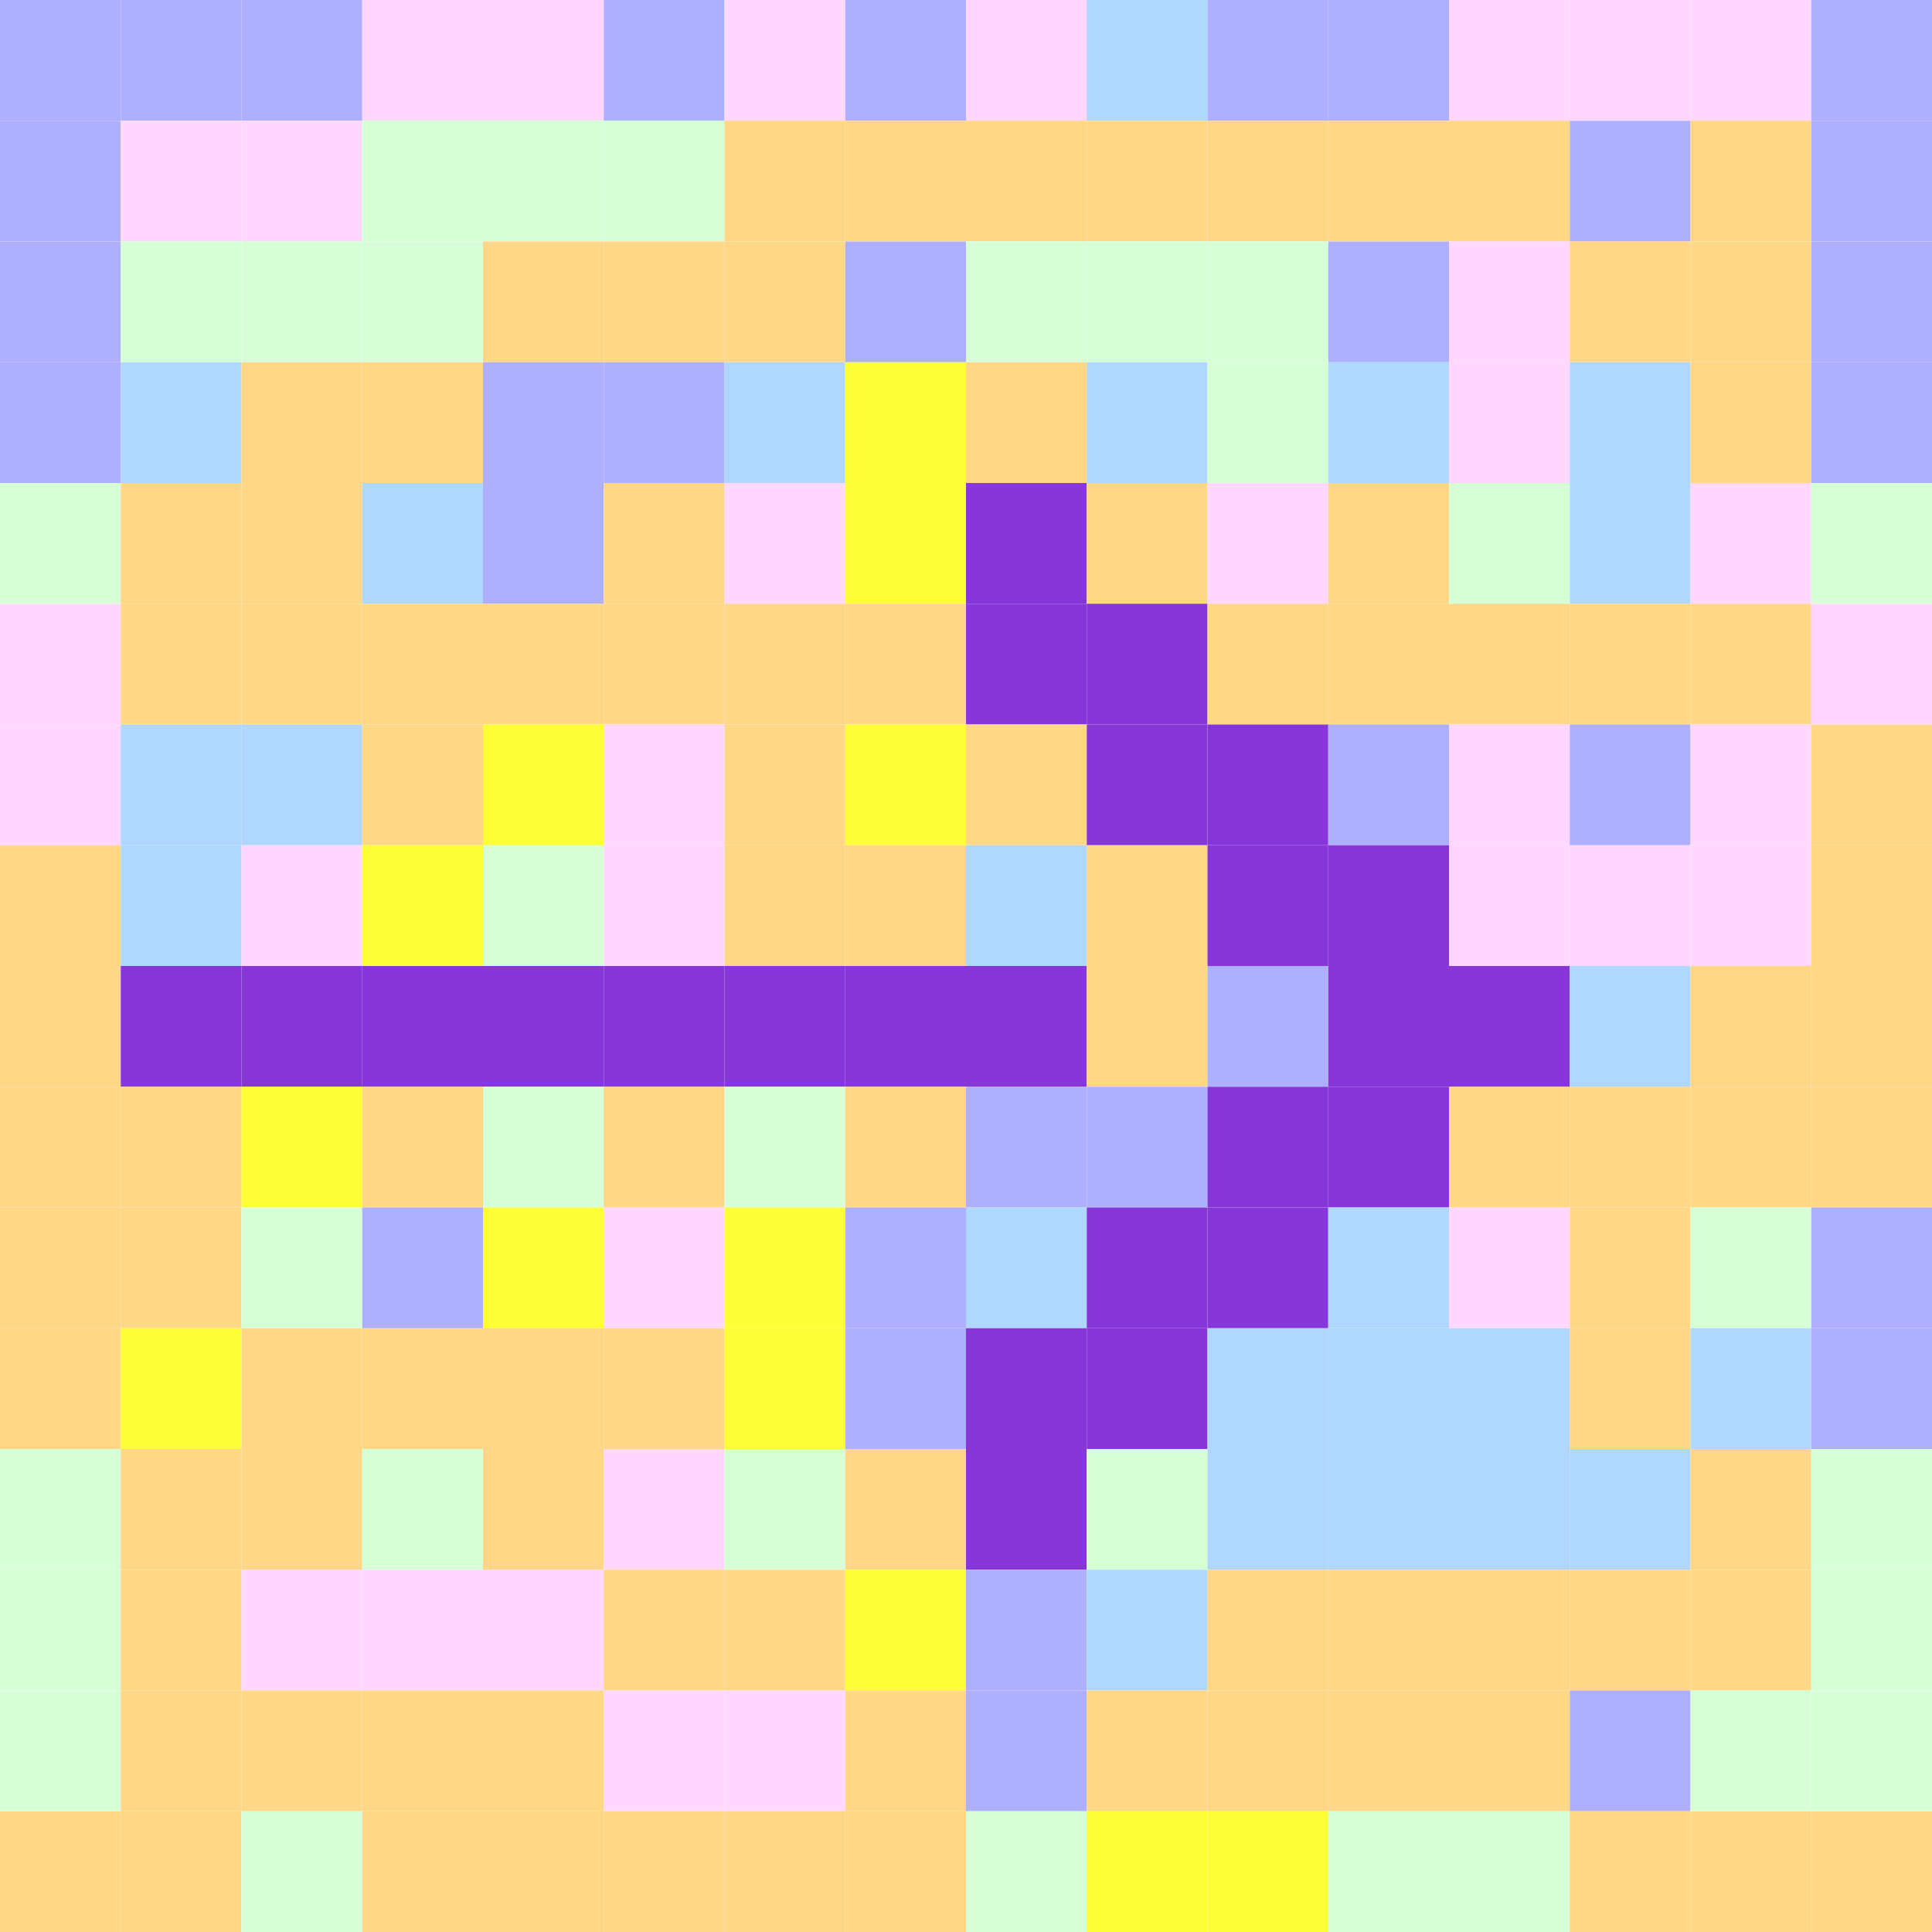
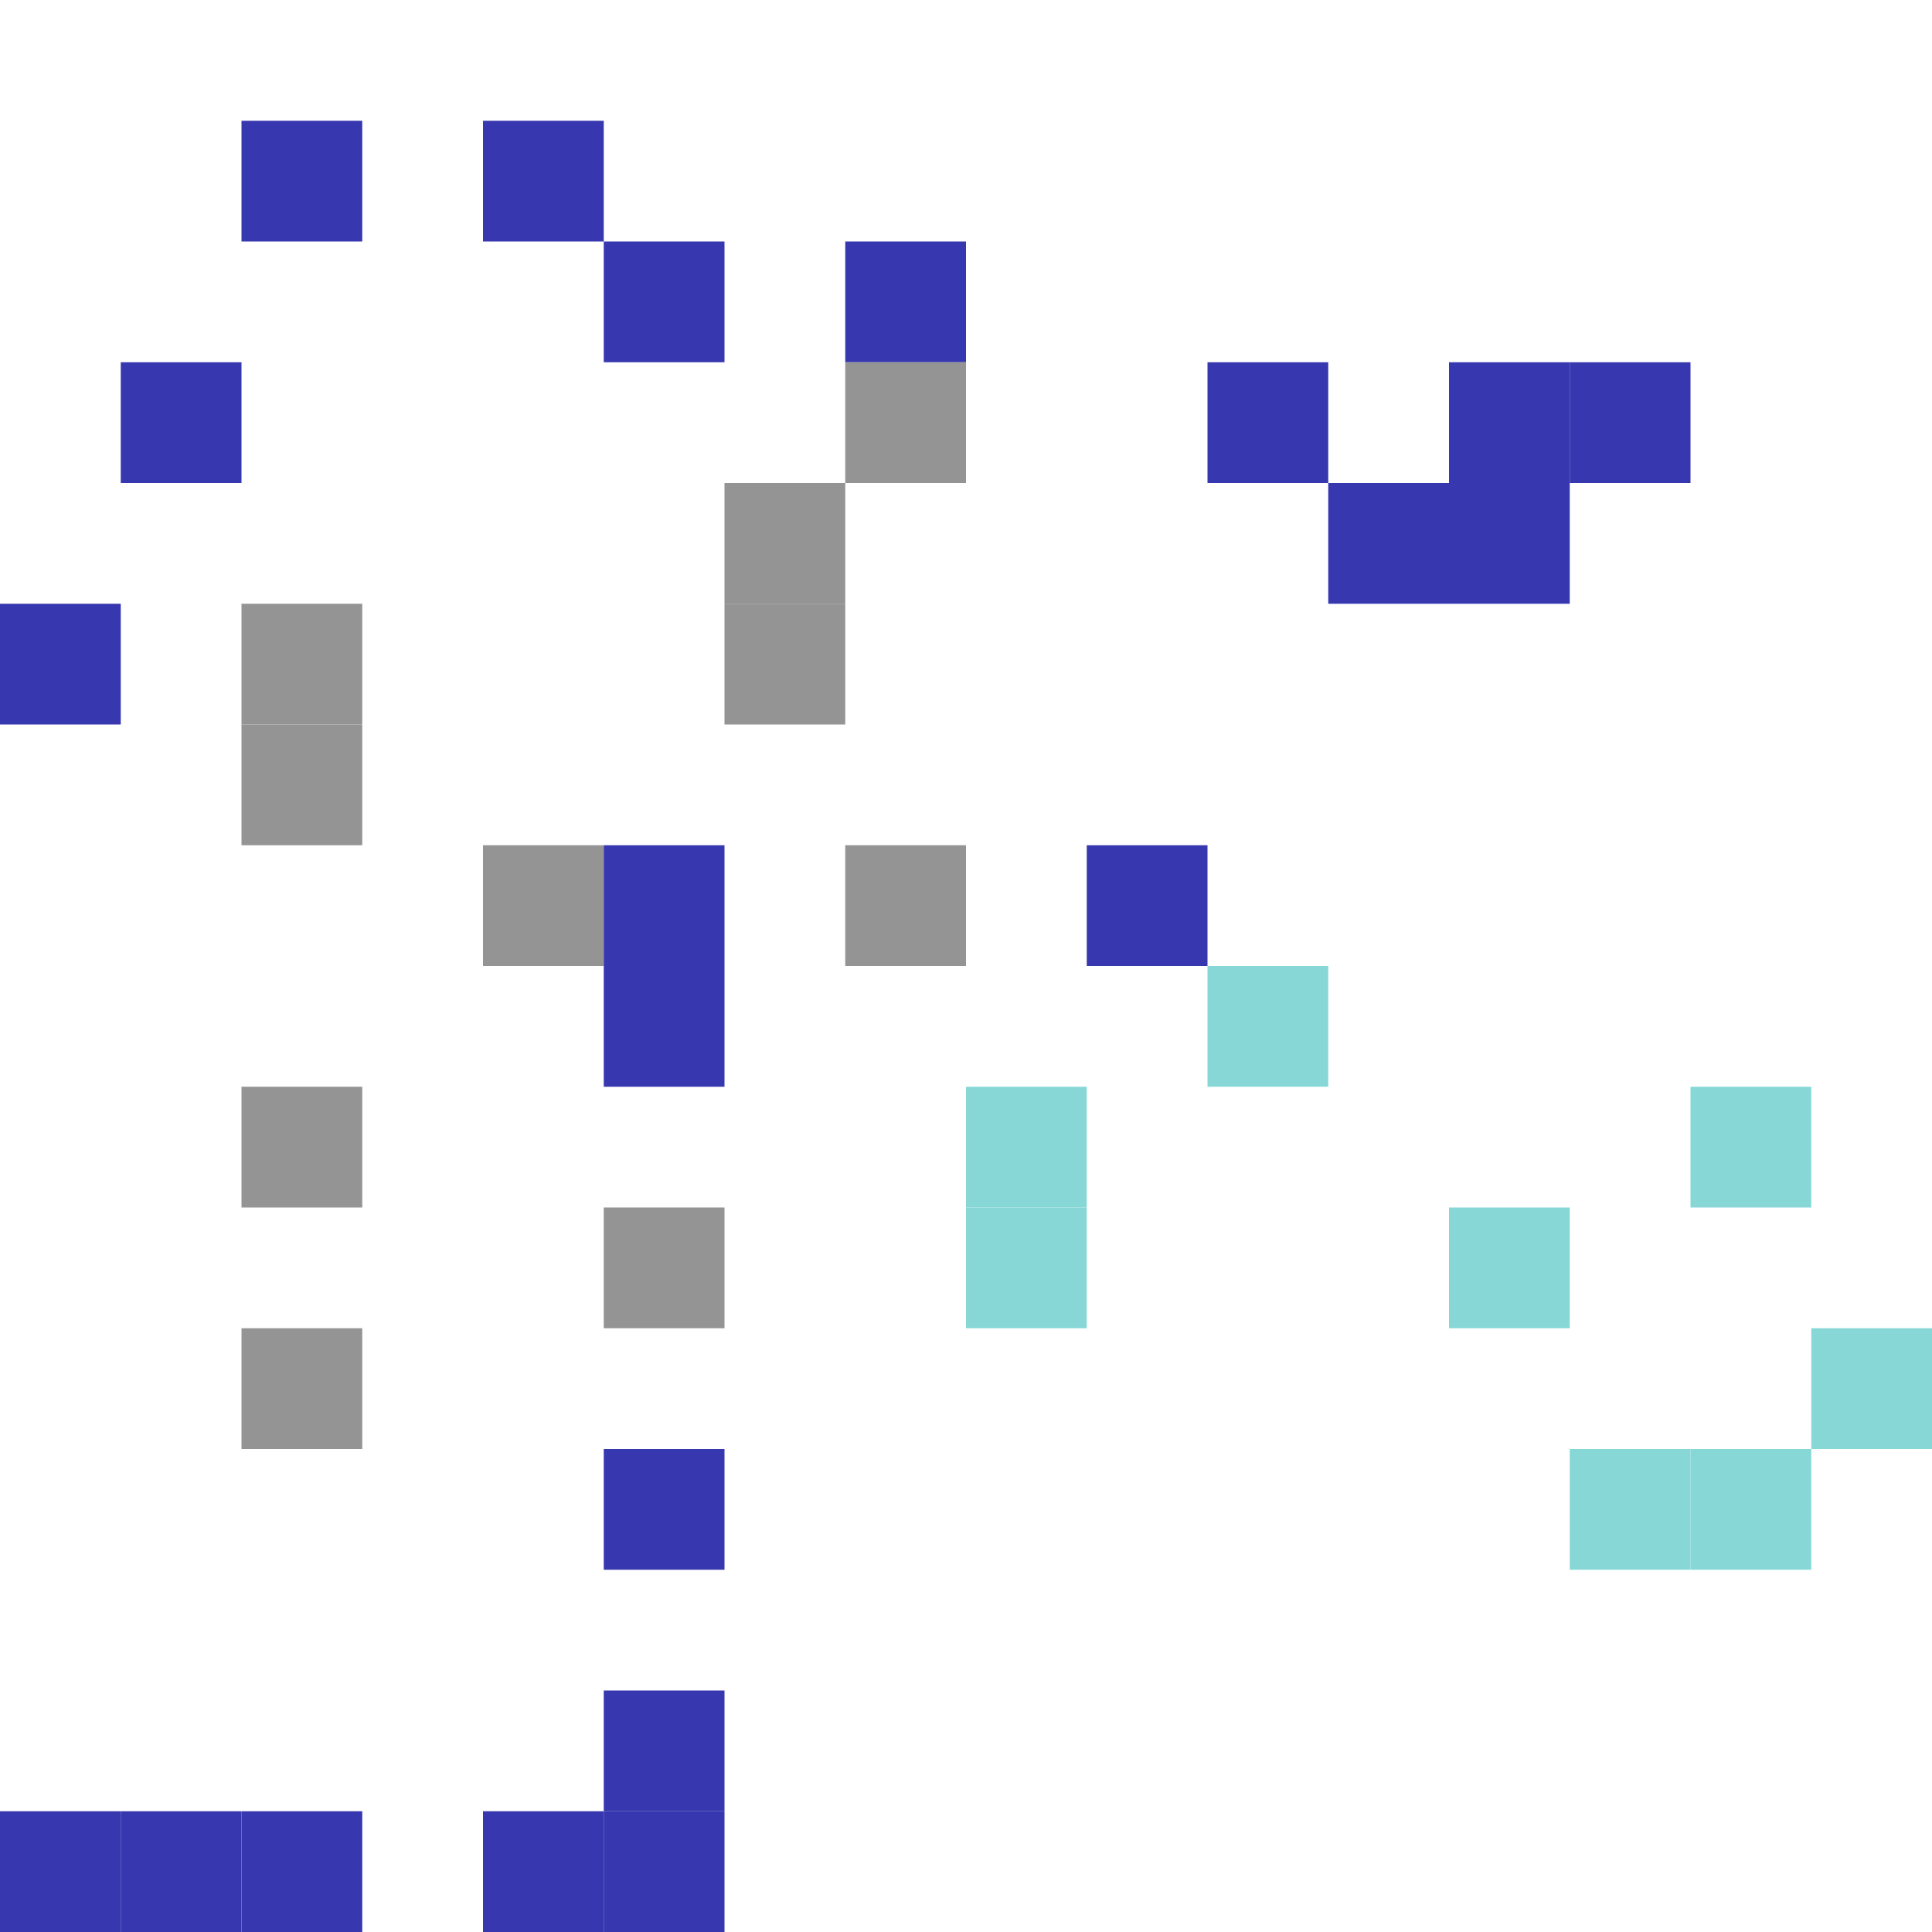
<svg xmlns="http://www.w3.org/2000/svg" version="1.1" baseProfile="full" width="160" height="160">
-   <rect x="0" y="0" width="10" height="10" fill="#afafff" />
-   <rect x="10" y="0" width="10" height="10" fill="#afafff" />
-   <rect x="20" y="0" width="10" height="10" fill="#afafff" />
-   <rect x="30" y="0" width="10" height="10" fill="#ffd7ff" />
-   <rect x="40" y="0" width="10" height="10" fill="#ffd7ff" />
-   <rect x="50" y="0" width="10" height="10" fill="#afafff" />
-   <rect x="60" y="0" width="10" height="10" fill="#ffd7ff" />
-   <rect x="70" y="0" width="10" height="10" fill="#afafff" />
-   <rect x="80" y="0" width="10" height="10" fill="#ffd7ff" />
-   <rect x="90" y="0" width="10" height="10" fill="#afd7ff" />
-   <rect x="100" y="0" width="10" height="10" fill="#afafff" />
-   <rect x="110" y="0" width="10" height="10" fill="#afafff" />
-   <rect x="120" y="0" width="10" height="10" fill="#ffd7ff" />
-   <rect x="130" y="0" width="10" height="10" fill="#ffd7ff" />
-   <rect x="140" y="0" width="10" height="10" fill="#ffd7ff" />
-   <rect x="150" y="0" width="10" height="10" fill="#afafff" />
-   <rect x="0" y="10" width="10" height="10" fill="#afafff" />
-   <rect x="10" y="10" width="10" height="10" fill="#ffd7ff" />
-   <rect x="20" y="10" width="10" height="10" fill="#ffd7ff" />
-   <rect x="30" y="10" width="10" height="10" fill="#d7ffd7" />
-   <rect x="40" y="10" width="10" height="10" fill="#d7ffd7" />
-   <rect x="50" y="10" width="10" height="10" fill="#d7ffd7" />
-   <rect x="60" y="10" width="10" height="10" fill="#ffd787" />
-   <rect x="70" y="10" width="10" height="10" fill="#ffd787" />
-   <rect x="80" y="10" width="10" height="10" fill="#ffd787" />
-   <rect x="90" y="10" width="10" height="10" fill="#ffd787" />
-   <rect x="100" y="10" width="10" height="10" fill="#ffd787" />
-   <rect x="110" y="10" width="10" height="10" fill="#ffd787" />
-   <rect x="120" y="10" width="10" height="10" fill="#ffd787" />
-   <rect x="130" y="10" width="10" height="10" fill="#afafff" />
-   <rect x="140" y="10" width="10" height="10" fill="#ffd787" />
-   <rect x="150" y="10" width="10" height="10" fill="#afafff" />
-   <rect x="0" y="20" width="10" height="10" fill="#afafff" />
-   <rect x="10" y="20" width="10" height="10" fill="#d7ffd7" />
-   <rect x="20" y="20" width="10" height="10" fill="#d7ffd7" />
-   <rect x="30" y="20" width="10" height="10" fill="#d7ffd7" />
-   <rect x="40" y="20" width="10" height="10" fill="#ffd787" />
-   <rect x="50" y="20" width="10" height="10" fill="#ffd787" />
-   <rect x="60" y="20" width="10" height="10" fill="#ffd787" />
-   <rect x="70" y="20" width="10" height="10" fill="#afafff" />
-   <rect x="80" y="20" width="10" height="10" fill="#d7ffd7" />
-   <rect x="90" y="20" width="10" height="10" fill="#d7ffd7" />
-   <rect x="100" y="20" width="10" height="10" fill="#d7ffd7" />
-   <rect x="110" y="20" width="10" height="10" fill="#afafff" />
-   <rect x="120" y="20" width="10" height="10" fill="#ffd7ff" />
-   <rect x="130" y="20" width="10" height="10" fill="#ffd787" />
-   <rect x="140" y="20" width="10" height="10" fill="#ffd787" />
-   <rect x="150" y="20" width="10" height="10" fill="#afafff" />
-   <rect x="0" y="30" width="10" height="10" fill="#afafff" />
-   <rect x="10" y="30" width="10" height="10" fill="#afd7ff" />
-   <rect x="20" y="30" width="10" height="10" fill="#ffd787" />
-   <rect x="30" y="30" width="10" height="10" fill="#ffd787" />
-   <rect x="40" y="30" width="10" height="10" fill="#afafff" />
-   <rect x="50" y="30" width="10" height="10" fill="#afafff" />
-   <rect x="60" y="30" width="10" height="10" fill="#afd7ff" />
-   <rect x="70" y="30" width="10" height="10" fill="#ffff37" />
-   <rect x="80" y="30" width="10" height="10" fill="#ffd787" />
-   <rect x="90" y="30" width="10" height="10" fill="#afd7ff" />
-   <rect x="100" y="30" width="10" height="10" fill="#d7ffd7" />
-   <rect x="110" y="30" width="10" height="10" fill="#afd7ff" />
-   <rect x="120" y="30" width="10" height="10" fill="#ffd7ff" />
-   <rect x="130" y="30" width="10" height="10" fill="#afd7ff" />
-   <rect x="140" y="30" width="10" height="10" fill="#ffd787" />
-   <rect x="150" y="30" width="10" height="10" fill="#afafff" />
-   <rect x="0" y="40" width="10" height="10" fill="#d7ffd7" />
-   <rect x="10" y="40" width="10" height="10" fill="#ffd787" />
-   <rect x="20" y="40" width="10" height="10" fill="#ffd787" />
-   <rect x="30" y="40" width="10" height="10" fill="#afd7ff" />
-   <rect x="40" y="40" width="10" height="10" fill="#afafff" />
-   <rect x="50" y="40" width="10" height="10" fill="#ffd787" />
-   <rect x="60" y="40" width="10" height="10" fill="#ffd7ff" />
-   <rect x="70" y="40" width="10" height="10" fill="#ffff37" />
-   <rect x="80" y="40" width="10" height="10" fill="#8737d7" />
-   <rect x="90" y="40" width="10" height="10" fill="#ffd787" />
-   <rect x="100" y="40" width="10" height="10" fill="#ffd7ff" />
-   <rect x="110" y="40" width="10" height="10" fill="#ffd787" />
-   <rect x="120" y="40" width="10" height="10" fill="#d7ffd7" />
-   <rect x="130" y="40" width="10" height="10" fill="#afd7ff" />
-   <rect x="140" y="40" width="10" height="10" fill="#ffd7ff" />
-   <rect x="150" y="40" width="10" height="10" fill="#d7ffd7" />
-   <rect x="0" y="50" width="10" height="10" fill="#ffd7ff" />
-   <rect x="10" y="50" width="10" height="10" fill="#ffd787" />
-   <rect x="20" y="50" width="10" height="10" fill="#ffd787" />
-   <rect x="30" y="50" width="10" height="10" fill="#ffd787" />
-   <rect x="40" y="50" width="10" height="10" fill="#ffd787" />
-   <rect x="50" y="50" width="10" height="10" fill="#ffd787" />
-   <rect x="60" y="50" width="10" height="10" fill="#ffd787" />
-   <rect x="70" y="50" width="10" height="10" fill="#ffd787" />
-   <rect x="80" y="50" width="10" height="10" fill="#8737d7" />
-   <rect x="90" y="50" width="10" height="10" fill="#8737d7" />
-   <rect x="100" y="50" width="10" height="10" fill="#ffd787" />
-   <rect x="110" y="50" width="10" height="10" fill="#ffd787" />
-   <rect x="120" y="50" width="10" height="10" fill="#ffd787" />
-   <rect x="130" y="50" width="10" height="10" fill="#ffd787" />
-   <rect x="140" y="50" width="10" height="10" fill="#ffd787" />
-   <rect x="150" y="50" width="10" height="10" fill="#ffd7ff" />
-   <rect x="0" y="60" width="10" height="10" fill="#ffd7ff" />
-   <rect x="10" y="60" width="10" height="10" fill="#afd7ff" />
-   <rect x="20" y="60" width="10" height="10" fill="#afd7ff" />
-   <rect x="30" y="60" width="10" height="10" fill="#ffd787" />
-   <rect x="40" y="60" width="10" height="10" fill="#ffff37" />
-   <rect x="50" y="60" width="10" height="10" fill="#ffd7ff" />
-   <rect x="60" y="60" width="10" height="10" fill="#ffd787" />
-   <rect x="70" y="60" width="10" height="10" fill="#ffff37" />
-   <rect x="80" y="60" width="10" height="10" fill="#ffd787" />
-   <rect x="90" y="60" width="10" height="10" fill="#8737d7" />
-   <rect x="100" y="60" width="10" height="10" fill="#8737d7" />
-   <rect x="110" y="60" width="10" height="10" fill="#afafff" />
-   <rect x="120" y="60" width="10" height="10" fill="#ffd7ff" />
-   <rect x="130" y="60" width="10" height="10" fill="#afafff" />
-   <rect x="140" y="60" width="10" height="10" fill="#ffd7ff" />
-   <rect x="150" y="60" width="10" height="10" fill="#ffd787" />
-   <rect x="0" y="70" width="10" height="10" fill="#ffd787" />
-   <rect x="10" y="70" width="10" height="10" fill="#afd7ff" />
-   <rect x="20" y="70" width="10" height="10" fill="#ffd7ff" />
-   <rect x="30" y="70" width="10" height="10" fill="#ffff37" />
-   <rect x="40" y="70" width="10" height="10" fill="#d7ffd7" />
-   <rect x="50" y="70" width="10" height="10" fill="#ffd7ff" />
-   <rect x="60" y="70" width="10" height="10" fill="#ffd787" />
-   <rect x="70" y="70" width="10" height="10" fill="#ffd787" />
-   <rect x="80" y="70" width="10" height="10" fill="#afd7ff" />
-   <rect x="90" y="70" width="10" height="10" fill="#ffd787" />
-   <rect x="100" y="70" width="10" height="10" fill="#8737d7" />
-   <rect x="110" y="70" width="10" height="10" fill="#8737d7" />
-   <rect x="120" y="70" width="10" height="10" fill="#ffd7ff" />
-   <rect x="130" y="70" width="10" height="10" fill="#ffd7ff" />
-   <rect x="140" y="70" width="10" height="10" fill="#ffd7ff" />
-   <rect x="150" y="70" width="10" height="10" fill="#ffd787" />
-   <rect x="0" y="80" width="10" height="10" fill="#ffd787" />
-   <rect x="10" y="80" width="10" height="10" fill="#8737d7" />
-   <rect x="20" y="80" width="10" height="10" fill="#8737d7" />
-   <rect x="30" y="80" width="10" height="10" fill="#8737d7" />
-   <rect x="40" y="80" width="10" height="10" fill="#8737d7" />
-   <rect x="50" y="80" width="10" height="10" fill="#8737d7" />
-   <rect x="60" y="80" width="10" height="10" fill="#8737d7" />
-   <rect x="70" y="80" width="10" height="10" fill="#8737d7" />
-   <rect x="80" y="80" width="10" height="10" fill="#8737d7" />
-   <rect x="90" y="80" width="10" height="10" fill="#ffd787" />
-   <rect x="100" y="80" width="10" height="10" fill="#afafff" />
-   <rect x="110" y="80" width="10" height="10" fill="#8737d7" />
-   <rect x="120" y="80" width="10" height="10" fill="#8737d7" />
-   <rect x="130" y="80" width="10" height="10" fill="#afd7ff" />
-   <rect x="140" y="80" width="10" height="10" fill="#ffd787" />
-   <rect x="150" y="80" width="10" height="10" fill="#ffd787" />
-   <rect x="0" y="90" width="10" height="10" fill="#ffd787" />
-   <rect x="10" y="90" width="10" height="10" fill="#ffd787" />
-   <rect x="20" y="90" width="10" height="10" fill="#ffff37" />
-   <rect x="30" y="90" width="10" height="10" fill="#ffd787" />
-   <rect x="40" y="90" width="10" height="10" fill="#d7ffd7" />
-   <rect x="50" y="90" width="10" height="10" fill="#ffd787" />
-   <rect x="60" y="90" width="10" height="10" fill="#d7ffd7" />
-   <rect x="70" y="90" width="10" height="10" fill="#ffd787" />
-   <rect x="80" y="90" width="10" height="10" fill="#afafff" />
-   <rect x="90" y="90" width="10" height="10" fill="#afafff" />
-   <rect x="100" y="90" width="10" height="10" fill="#8737d7" />
-   <rect x="110" y="90" width="10" height="10" fill="#8737d7" />
-   <rect x="120" y="90" width="10" height="10" fill="#ffd787" />
-   <rect x="130" y="90" width="10" height="10" fill="#ffd787" />
-   <rect x="140" y="90" width="10" height="10" fill="#ffd787" />
-   <rect x="150" y="90" width="10" height="10" fill="#ffd787" />
-   <rect x="0" y="100" width="10" height="10" fill="#ffd787" />
-   <rect x="10" y="100" width="10" height="10" fill="#ffd787" />
-   <rect x="20" y="100" width="10" height="10" fill="#d7ffd7" />
-   <rect x="30" y="100" width="10" height="10" fill="#afafff" />
-   <rect x="40" y="100" width="10" height="10" fill="#ffff37" />
-   <rect x="50" y="100" width="10" height="10" fill="#ffd7ff" />
-   <rect x="60" y="100" width="10" height="10" fill="#ffff37" />
-   <rect x="70" y="100" width="10" height="10" fill="#afafff" />
-   <rect x="80" y="100" width="10" height="10" fill="#afd7ff" />
-   <rect x="90" y="100" width="10" height="10" fill="#8737d7" />
-   <rect x="100" y="100" width="10" height="10" fill="#8737d7" />
-   <rect x="110" y="100" width="10" height="10" fill="#afd7ff" />
-   <rect x="120" y="100" width="10" height="10" fill="#ffd7ff" />
-   <rect x="130" y="100" width="10" height="10" fill="#ffd787" />
-   <rect x="140" y="100" width="10" height="10" fill="#d7ffd7" />
-   <rect x="150" y="100" width="10" height="10" fill="#afafff" />
-   <rect x="0" y="110" width="10" height="10" fill="#ffd787" />
-   <rect x="10" y="110" width="10" height="10" fill="#ffff37" />
-   <rect x="20" y="110" width="10" height="10" fill="#ffd787" />
-   <rect x="30" y="110" width="10" height="10" fill="#ffd787" />
-   <rect x="40" y="110" width="10" height="10" fill="#ffd787" />
-   <rect x="50" y="110" width="10" height="10" fill="#ffd787" />
-   <rect x="60" y="110" width="10" height="10" fill="#ffff37" />
-   <rect x="70" y="110" width="10" height="10" fill="#afafff" />
-   <rect x="80" y="110" width="10" height="10" fill="#8737d7" />
-   <rect x="90" y="110" width="10" height="10" fill="#8737d7" />
-   <rect x="100" y="110" width="10" height="10" fill="#afd7ff" />
-   <rect x="110" y="110" width="10" height="10" fill="#afd7ff" />
-   <rect x="120" y="110" width="10" height="10" fill="#afd7ff" />
-   <rect x="130" y="110" width="10" height="10" fill="#ffd787" />
-   <rect x="140" y="110" width="10" height="10" fill="#afd7ff" />
-   <rect x="150" y="110" width="10" height="10" fill="#afafff" />
-   <rect x="0" y="120" width="10" height="10" fill="#d7ffd7" />
-   <rect x="10" y="120" width="10" height="10" fill="#ffd787" />
-   <rect x="20" y="120" width="10" height="10" fill="#ffd787" />
-   <rect x="30" y="120" width="10" height="10" fill="#d7ffd7" />
-   <rect x="40" y="120" width="10" height="10" fill="#ffd787" />
-   <rect x="50" y="120" width="10" height="10" fill="#ffd7ff" />
-   <rect x="60" y="120" width="10" height="10" fill="#d7ffd7" />
-   <rect x="70" y="120" width="10" height="10" fill="#ffd787" />
-   <rect x="80" y="120" width="10" height="10" fill="#8737d7" />
-   <rect x="90" y="120" width="10" height="10" fill="#d7ffd7" />
-   <rect x="100" y="120" width="10" height="10" fill="#afd7ff" />
-   <rect x="110" y="120" width="10" height="10" fill="#afd7ff" />
-   <rect x="120" y="120" width="10" height="10" fill="#afd7ff" />
-   <rect x="130" y="120" width="10" height="10" fill="#afd7ff" />
-   <rect x="140" y="120" width="10" height="10" fill="#ffd787" />
-   <rect x="150" y="120" width="10" height="10" fill="#d7ffd7" />
-   <rect x="0" y="130" width="10" height="10" fill="#d7ffd7" />
-   <rect x="10" y="130" width="10" height="10" fill="#ffd787" />
-   <rect x="20" y="130" width="10" height="10" fill="#ffd7ff" />
-   <rect x="30" y="130" width="10" height="10" fill="#ffd7ff" />
-   <rect x="40" y="130" width="10" height="10" fill="#ffd7ff" />
-   <rect x="50" y="130" width="10" height="10" fill="#ffd787" />
-   <rect x="60" y="130" width="10" height="10" fill="#ffd787" />
-   <rect x="70" y="130" width="10" height="10" fill="#ffff37" />
-   <rect x="80" y="130" width="10" height="10" fill="#afafff" />
-   <rect x="90" y="130" width="10" height="10" fill="#afd7ff" />
-   <rect x="100" y="130" width="10" height="10" fill="#ffd787" />
-   <rect x="110" y="130" width="10" height="10" fill="#ffd787" />
-   <rect x="120" y="130" width="10" height="10" fill="#ffd787" />
-   <rect x="130" y="130" width="10" height="10" fill="#ffd787" />
-   <rect x="140" y="130" width="10" height="10" fill="#ffd787" />
-   <rect x="150" y="130" width="10" height="10" fill="#d7ffd7" />
-   <rect x="0" y="140" width="10" height="10" fill="#d7ffd7" />
-   <rect x="10" y="140" width="10" height="10" fill="#ffd787" />
-   <rect x="20" y="140" width="10" height="10" fill="#ffd787" />
-   <rect x="30" y="140" width="10" height="10" fill="#ffd787" />
-   <rect x="40" y="140" width="10" height="10" fill="#ffd787" />
-   <rect x="50" y="140" width="10" height="10" fill="#ffd7ff" />
-   <rect x="60" y="140" width="10" height="10" fill="#ffd7ff" />
-   <rect x="70" y="140" width="10" height="10" fill="#ffd787" />
-   <rect x="80" y="140" width="10" height="10" fill="#afafff" />
-   <rect x="90" y="140" width="10" height="10" fill="#ffd787" />
-   <rect x="100" y="140" width="10" height="10" fill="#ffd787" />
-   <rect x="110" y="140" width="10" height="10" fill="#ffd787" />
-   <rect x="120" y="140" width="10" height="10" fill="#ffd787" />
-   <rect x="130" y="140" width="10" height="10" fill="#afafff" />
-   <rect x="140" y="140" width="10" height="10" fill="#d7ffd7" />
-   <rect x="150" y="140" width="10" height="10" fill="#d7ffd7" />
-   <rect x="0" y="150" width="10" height="10" fill="#ffd787" />
-   <rect x="10" y="150" width="10" height="10" fill="#ffd787" />
-   <rect x="20" y="150" width="10" height="10" fill="#d7ffd7" />
-   <rect x="30" y="150" width="10" height="10" fill="#ffd787" />
-   <rect x="40" y="150" width="10" height="10" fill="#ffd787" />
-   <rect x="50" y="150" width="10" height="10" fill="#ffd787" />
-   <rect x="60" y="150" width="10" height="10" fill="#ffd787" />
-   <rect x="70" y="150" width="10" height="10" fill="#ffd787" />
-   <rect x="80" y="150" width="10" height="10" fill="#d7ffd7" />
-   <rect x="90" y="150" width="10" height="10" fill="#ffff37" />
-   <rect x="100" y="150" width="10" height="10" fill="#ffff37" />
-   <rect x="110" y="150" width="10" height="10" fill="#d7ffd7" />
-   <rect x="120" y="150" width="10" height="10" fill="#d7ffd7" />
-   <rect x="130" y="150" width="10" height="10" fill="#ffd787" />
-   <rect x="140" y="150" width="10" height="10" fill="#ffd787" />
-   <rect x="150" y="150" width="10" height="10" fill="#ffd787" />
+   <rect x="0" y="0" width="10" height="10" fill="none" />
+   <rect x="10" y="0" width="10" height="10" fill="none" />
+   <rect x="20" y="0" width="10" height="10" fill="none" />
+   <rect x="30" y="0" width="10" height="10" fill="none" />
+   <rect x="40" y="0" width="10" height="10" fill="none" />
+   <rect x="50" y="0" width="10" height="10" fill="none" />
+   <rect x="60" y="0" width="10" height="10" fill="none" />
+   <rect x="70" y="0" width="10" height="10" fill="none" />
+   <rect x="80" y="0" width="10" height="10" fill="none" />
+   <rect x="90" y="0" width="10" height="10" fill="none" />
+   <rect x="100" y="0" width="10" height="10" fill="none" />
+   <rect x="110" y="0" width="10" height="10" fill="none" />
+   <rect x="120" y="0" width="10" height="10" fill="none" />
+   <rect x="130" y="0" width="10" height="10" fill="none" />
+   <rect x="140" y="0" width="10" height="10" fill="none" />
+   <rect x="150" y="0" width="10" height="10" fill="none" />
+   <rect x="0" y="10" width="10" height="10" fill="none" />
+   <rect x="10" y="10" width="10" height="10" fill="none" />
+   <rect x="20" y="10" width="10" height="10" fill="#3737af" />
+   <rect x="30" y="10" width="10" height="10" fill="none" />
+   <rect x="40" y="10" width="10" height="10" fill="#3737af" />
+   <rect x="50" y="10" width="10" height="10" fill="none" />
+   <rect x="60" y="10" width="10" height="10" fill="none" />
+   <rect x="70" y="10" width="10" height="10" fill="none" />
+   <rect x="80" y="10" width="10" height="10" fill="none" />
+   <rect x="90" y="10" width="10" height="10" fill="none" />
+   <rect x="100" y="10" width="10" height="10" fill="none" />
+   <rect x="110" y="10" width="10" height="10" fill="none" />
+   <rect x="120" y="10" width="10" height="10" fill="none" />
+   <rect x="130" y="10" width="10" height="10" fill="none" />
+   <rect x="140" y="10" width="10" height="10" fill="none" />
+   <rect x="150" y="10" width="10" height="10" fill="none" />
+   <rect x="0" y="20" width="10" height="10" fill="none" />
+   <rect x="10" y="20" width="10" height="10" fill="none" />
+   <rect x="20" y="20" width="10" height="10" fill="none" />
+   <rect x="30" y="20" width="10" height="10" fill="none" />
+   <rect x="40" y="20" width="10" height="10" fill="none" />
+   <rect x="50" y="20" width="10" height="10" fill="#3737af" />
+   <rect x="60" y="20" width="10" height="10" fill="none" />
+   <rect x="70" y="20" width="10" height="10" fill="#3737af" />
+   <rect x="80" y="20" width="10" height="10" fill="none" />
+   <rect x="90" y="20" width="10" height="10" fill="none" />
+   <rect x="100" y="20" width="10" height="10" fill="none" />
+   <rect x="110" y="20" width="10" height="10" fill="none" />
+   <rect x="120" y="20" width="10" height="10" fill="none" />
+   <rect x="130" y="20" width="10" height="10" fill="none" />
+   <rect x="140" y="20" width="10" height="10" fill="none" />
+   <rect x="150" y="20" width="10" height="10" fill="none" />
+   <rect x="0" y="30" width="10" height="10" fill="none" />
+   <rect x="10" y="30" width="10" height="10" fill="#3737af" />
+   <rect x="20" y="30" width="10" height="10" fill="none" />
+   <rect x="30" y="30" width="10" height="10" fill="none" />
+   <rect x="40" y="30" width="10" height="10" fill="none" />
+   <rect x="50" y="30" width="10" height="10" fill="none" />
+   <rect x="60" y="30" width="10" height="10" fill="none" />
+   <rect x="70" y="30" width="10" height="10" fill="#949494" />
+   <rect x="80" y="30" width="10" height="10" fill="none" />
+   <rect x="90" y="30" width="10" height="10" fill="none" />
+   <rect x="100" y="30" width="10" height="10" fill="#3737af" />
+   <rect x="110" y="30" width="10" height="10" fill="none" />
+   <rect x="120" y="30" width="10" height="10" fill="#3737af" />
+   <rect x="130" y="30" width="10" height="10" fill="#3737af" />
+   <rect x="140" y="30" width="10" height="10" fill="none" />
+   <rect x="150" y="30" width="10" height="10" fill="none" />
+   <rect x="0" y="40" width="10" height="10" fill="none" />
+   <rect x="10" y="40" width="10" height="10" fill="none" />
+   <rect x="20" y="40" width="10" height="10" fill="none" />
+   <rect x="30" y="40" width="10" height="10" fill="none" />
+   <rect x="40" y="40" width="10" height="10" fill="none" />
+   <rect x="50" y="40" width="10" height="10" fill="none" />
+   <rect x="60" y="40" width="10" height="10" fill="#949494" />
+   <rect x="70" y="40" width="10" height="10" fill="none" />
+   <rect x="80" y="40" width="10" height="10" fill="none" />
+   <rect x="90" y="40" width="10" height="10" fill="none" />
+   <rect x="100" y="40" width="10" height="10" fill="none" />
+   <rect x="110" y="40" width="10" height="10" fill="#3737af" />
+   <rect x="120" y="40" width="10" height="10" fill="#3737af" />
+   <rect x="130" y="40" width="10" height="10" fill="none" />
+   <rect x="140" y="40" width="10" height="10" fill="none" />
+   <rect x="150" y="40" width="10" height="10" fill="none" />
+   <rect x="0" y="50" width="10" height="10" fill="#3737af" />
+   <rect x="10" y="50" width="10" height="10" fill="none" />
+   <rect x="20" y="50" width="10" height="10" fill="#949494" />
+   <rect x="30" y="50" width="10" height="10" fill="none" />
+   <rect x="40" y="50" width="10" height="10" fill="none" />
+   <rect x="50" y="50" width="10" height="10" fill="none" />
+   <rect x="60" y="50" width="10" height="10" fill="#949494" />
+   <rect x="70" y="50" width="10" height="10" fill="none" />
+   <rect x="80" y="50" width="10" height="10" fill="none" />
+   <rect x="90" y="50" width="10" height="10" fill="none" />
+   <rect x="100" y="50" width="10" height="10" fill="none" />
+   <rect x="110" y="50" width="10" height="10" fill="none" />
+   <rect x="120" y="50" width="10" height="10" fill="none" />
+   <rect x="130" y="50" width="10" height="10" fill="none" />
+   <rect x="140" y="50" width="10" height="10" fill="none" />
+   <rect x="150" y="50" width="10" height="10" fill="none" />
+   <rect x="0" y="60" width="10" height="10" fill="none" />
+   <rect x="10" y="60" width="10" height="10" fill="none" />
+   <rect x="20" y="60" width="10" height="10" fill="#949494" />
+   <rect x="30" y="60" width="10" height="10" fill="none" />
+   <rect x="40" y="60" width="10" height="10" fill="none" />
+   <rect x="50" y="60" width="10" height="10" fill="none" />
+   <rect x="60" y="60" width="10" height="10" fill="none" />
+   <rect x="70" y="60" width="10" height="10" fill="none" />
+   <rect x="80" y="60" width="10" height="10" fill="none" />
+   <rect x="90" y="60" width="10" height="10" fill="none" />
+   <rect x="100" y="60" width="10" height="10" fill="none" />
+   <rect x="110" y="60" width="10" height="10" fill="none" />
+   <rect x="120" y="60" width="10" height="10" fill="none" />
+   <rect x="130" y="60" width="10" height="10" fill="none" />
+   <rect x="140" y="60" width="10" height="10" fill="none" />
+   <rect x="150" y="60" width="10" height="10" fill="none" />
+   <rect x="0" y="70" width="10" height="10" fill="none" />
+   <rect x="10" y="70" width="10" height="10" fill="none" />
+   <rect x="20" y="70" width="10" height="10" fill="none" />
+   <rect x="30" y="70" width="10" height="10" fill="none" />
+   <rect x="40" y="70" width="10" height="10" fill="#949494" />
+   <rect x="50" y="70" width="10" height="10" fill="#3737af" />
+   <rect x="60" y="70" width="10" height="10" fill="none" />
+   <rect x="70" y="70" width="10" height="10" fill="#949494" />
+   <rect x="80" y="70" width="10" height="10" fill="none" />
+   <rect x="90" y="70" width="10" height="10" fill="#3737af" />
+   <rect x="100" y="70" width="10" height="10" fill="none" />
+   <rect x="110" y="70" width="10" height="10" fill="none" />
+   <rect x="120" y="70" width="10" height="10" fill="none" />
+   <rect x="130" y="70" width="10" height="10" fill="none" />
+   <rect x="140" y="70" width="10" height="10" fill="none" />
+   <rect x="150" y="70" width="10" height="10" fill="none" />
+   <rect x="0" y="80" width="10" height="10" fill="none" />
+   <rect x="10" y="80" width="10" height="10" fill="none" />
+   <rect x="20" y="80" width="10" height="10" fill="none" />
+   <rect x="30" y="80" width="10" height="10" fill="none" />
+   <rect x="40" y="80" width="10" height="10" fill="none" />
+   <rect x="50" y="80" width="10" height="10" fill="#3737af" />
+   <rect x="60" y="80" width="10" height="10" fill="none" />
+   <rect x="70" y="80" width="10" height="10" fill="none" />
+   <rect x="80" y="80" width="10" height="10" fill="none" />
+   <rect x="90" y="80" width="10" height="10" fill="none" />
+   <rect x="100" y="80" width="10" height="10" fill="#87d7d7" />
+   <rect x="110" y="80" width="10" height="10" fill="none" />
+   <rect x="120" y="80" width="10" height="10" fill="none" />
+   <rect x="130" y="80" width="10" height="10" fill="none" />
+   <rect x="140" y="80" width="10" height="10" fill="none" />
+   <rect x="150" y="80" width="10" height="10" fill="none" />
+   <rect x="0" y="90" width="10" height="10" fill="none" />
+   <rect x="10" y="90" width="10" height="10" fill="none" />
+   <rect x="20" y="90" width="10" height="10" fill="#949494" />
+   <rect x="30" y="90" width="10" height="10" fill="none" />
+   <rect x="40" y="90" width="10" height="10" fill="none" />
+   <rect x="50" y="90" width="10" height="10" fill="none" />
+   <rect x="60" y="90" width="10" height="10" fill="none" />
+   <rect x="70" y="90" width="10" height="10" fill="none" />
+   <rect x="80" y="90" width="10" height="10" fill="#87d7d7" />
+   <rect x="90" y="90" width="10" height="10" fill="none" />
+   <rect x="100" y="90" width="10" height="10" fill="none" />
+   <rect x="110" y="90" width="10" height="10" fill="none" />
+   <rect x="120" y="90" width="10" height="10" fill="none" />
+   <rect x="130" y="90" width="10" height="10" fill="none" />
+   <rect x="140" y="90" width="10" height="10" fill="#87d7d7" />
+   <rect x="150" y="90" width="10" height="10" fill="none" />
+   <rect x="0" y="100" width="10" height="10" fill="none" />
+   <rect x="10" y="100" width="10" height="10" fill="none" />
+   <rect x="20" y="100" width="10" height="10" fill="none" />
+   <rect x="30" y="100" width="10" height="10" fill="none" />
+   <rect x="40" y="100" width="10" height="10" fill="none" />
+   <rect x="50" y="100" width="10" height="10" fill="#949494" />
+   <rect x="60" y="100" width="10" height="10" fill="none" />
+   <rect x="70" y="100" width="10" height="10" fill="none" />
+   <rect x="80" y="100" width="10" height="10" fill="#87d7d7" />
+   <rect x="90" y="100" width="10" height="10" fill="none" />
+   <rect x="100" y="100" width="10" height="10" fill="none" />
+   <rect x="110" y="100" width="10" height="10" fill="none" />
+   <rect x="120" y="100" width="10" height="10" fill="#87d7d7" />
+   <rect x="130" y="100" width="10" height="10" fill="none" />
+   <rect x="140" y="100" width="10" height="10" fill="none" />
+   <rect x="150" y="100" width="10" height="10" fill="none" />
+   <rect x="0" y="110" width="10" height="10" fill="none" />
+   <rect x="10" y="110" width="10" height="10" fill="none" />
+   <rect x="20" y="110" width="10" height="10" fill="#949494" />
+   <rect x="30" y="110" width="10" height="10" fill="none" />
+   <rect x="40" y="110" width="10" height="10" fill="none" />
+   <rect x="50" y="110" width="10" height="10" fill="none" />
+   <rect x="60" y="110" width="10" height="10" fill="none" />
+   <rect x="70" y="110" width="10" height="10" fill="none" />
+   <rect x="80" y="110" width="10" height="10" fill="none" />
+   <rect x="90" y="110" width="10" height="10" fill="none" />
+   <rect x="100" y="110" width="10" height="10" fill="none" />
+   <rect x="110" y="110" width="10" height="10" fill="none" />
+   <rect x="120" y="110" width="10" height="10" fill="none" />
+   <rect x="130" y="110" width="10" height="10" fill="none" />
+   <rect x="140" y="110" width="10" height="10" fill="none" />
+   <rect x="150" y="110" width="10" height="10" fill="#87d7d7" />
+   <rect x="0" y="120" width="10" height="10" fill="none" />
+   <rect x="10" y="120" width="10" height="10" fill="none" />
+   <rect x="20" y="120" width="10" height="10" fill="none" />
+   <rect x="30" y="120" width="10" height="10" fill="none" />
+   <rect x="40" y="120" width="10" height="10" fill="none" />
+   <rect x="50" y="120" width="10" height="10" fill="#3737af" />
+   <rect x="60" y="120" width="10" height="10" fill="none" />
+   <rect x="70" y="120" width="10" height="10" fill="none" />
+   <rect x="80" y="120" width="10" height="10" fill="none" />
+   <rect x="90" y="120" width="10" height="10" fill="none" />
+   <rect x="100" y="120" width="10" height="10" fill="none" />
+   <rect x="110" y="120" width="10" height="10" fill="none" />
+   <rect x="120" y="120" width="10" height="10" fill="none" />
+   <rect x="130" y="120" width="10" height="10" fill="#87d7d7" />
+   <rect x="140" y="120" width="10" height="10" fill="#87d7d7" />
+   <rect x="150" y="120" width="10" height="10" fill="none" />
+   <rect x="0" y="130" width="10" height="10" fill="none" />
+   <rect x="10" y="130" width="10" height="10" fill="none" />
+   <rect x="20" y="130" width="10" height="10" fill="none" />
+   <rect x="30" y="130" width="10" height="10" fill="none" />
+   <rect x="40" y="130" width="10" height="10" fill="none" />
+   <rect x="50" y="130" width="10" height="10" fill="none" />
+   <rect x="60" y="130" width="10" height="10" fill="none" />
+   <rect x="70" y="130" width="10" height="10" fill="none" />
+   <rect x="80" y="130" width="10" height="10" fill="none" />
+   <rect x="90" y="130" width="10" height="10" fill="none" />
+   <rect x="100" y="130" width="10" height="10" fill="none" />
+   <rect x="110" y="130" width="10" height="10" fill="none" />
+   <rect x="120" y="130" width="10" height="10" fill="none" />
+   <rect x="130" y="130" width="10" height="10" fill="none" />
+   <rect x="140" y="130" width="10" height="10" fill="none" />
+   <rect x="150" y="130" width="10" height="10" fill="none" />
+   <rect x="0" y="140" width="10" height="10" fill="none" />
+   <rect x="10" y="140" width="10" height="10" fill="none" />
+   <rect x="20" y="140" width="10" height="10" fill="none" />
+   <rect x="30" y="140" width="10" height="10" fill="none" />
+   <rect x="40" y="140" width="10" height="10" fill="none" />
+   <rect x="50" y="140" width="10" height="10" fill="#3737af" />
+   <rect x="60" y="140" width="10" height="10" fill="none" />
+   <rect x="70" y="140" width="10" height="10" fill="none" />
+   <rect x="80" y="140" width="10" height="10" fill="none" />
+   <rect x="90" y="140" width="10" height="10" fill="none" />
+   <rect x="100" y="140" width="10" height="10" fill="none" />
+   <rect x="110" y="140" width="10" height="10" fill="none" />
+   <rect x="120" y="140" width="10" height="10" fill="none" />
+   <rect x="130" y="140" width="10" height="10" fill="none" />
+   <rect x="140" y="140" width="10" height="10" fill="none" />
+   <rect x="150" y="140" width="10" height="10" fill="none" />
+   <rect x="0" y="150" width="10" height="10" fill="#3737af" />
+   <rect x="10" y="150" width="10" height="10" fill="#3737af" />
+   <rect x="20" y="150" width="10" height="10" fill="#3737af" />
+   <rect x="30" y="150" width="10" height="10" fill="none" />
+   <rect x="40" y="150" width="10" height="10" fill="#3737af" />
+   <rect x="50" y="150" width="10" height="10" fill="#3737af" />
+   <rect x="60" y="150" width="10" height="10" fill="none" />
+   <rect x="70" y="150" width="10" height="10" fill="none" />
+   <rect x="80" y="150" width="10" height="10" fill="none" />
+   <rect x="90" y="150" width="10" height="10" fill="none" />
+   <rect x="100" y="150" width="10" height="10" fill="none" />
+   <rect x="110" y="150" width="10" height="10" fill="none" />
+   <rect x="120" y="150" width="10" height="10" fill="none" />
+   <rect x="130" y="150" width="10" height="10" fill="none" />
+   <rect x="140" y="150" width="10" height="10" fill="none" />
+   <rect x="150" y="150" width="10" height="10" fill="none" />
</svg>
